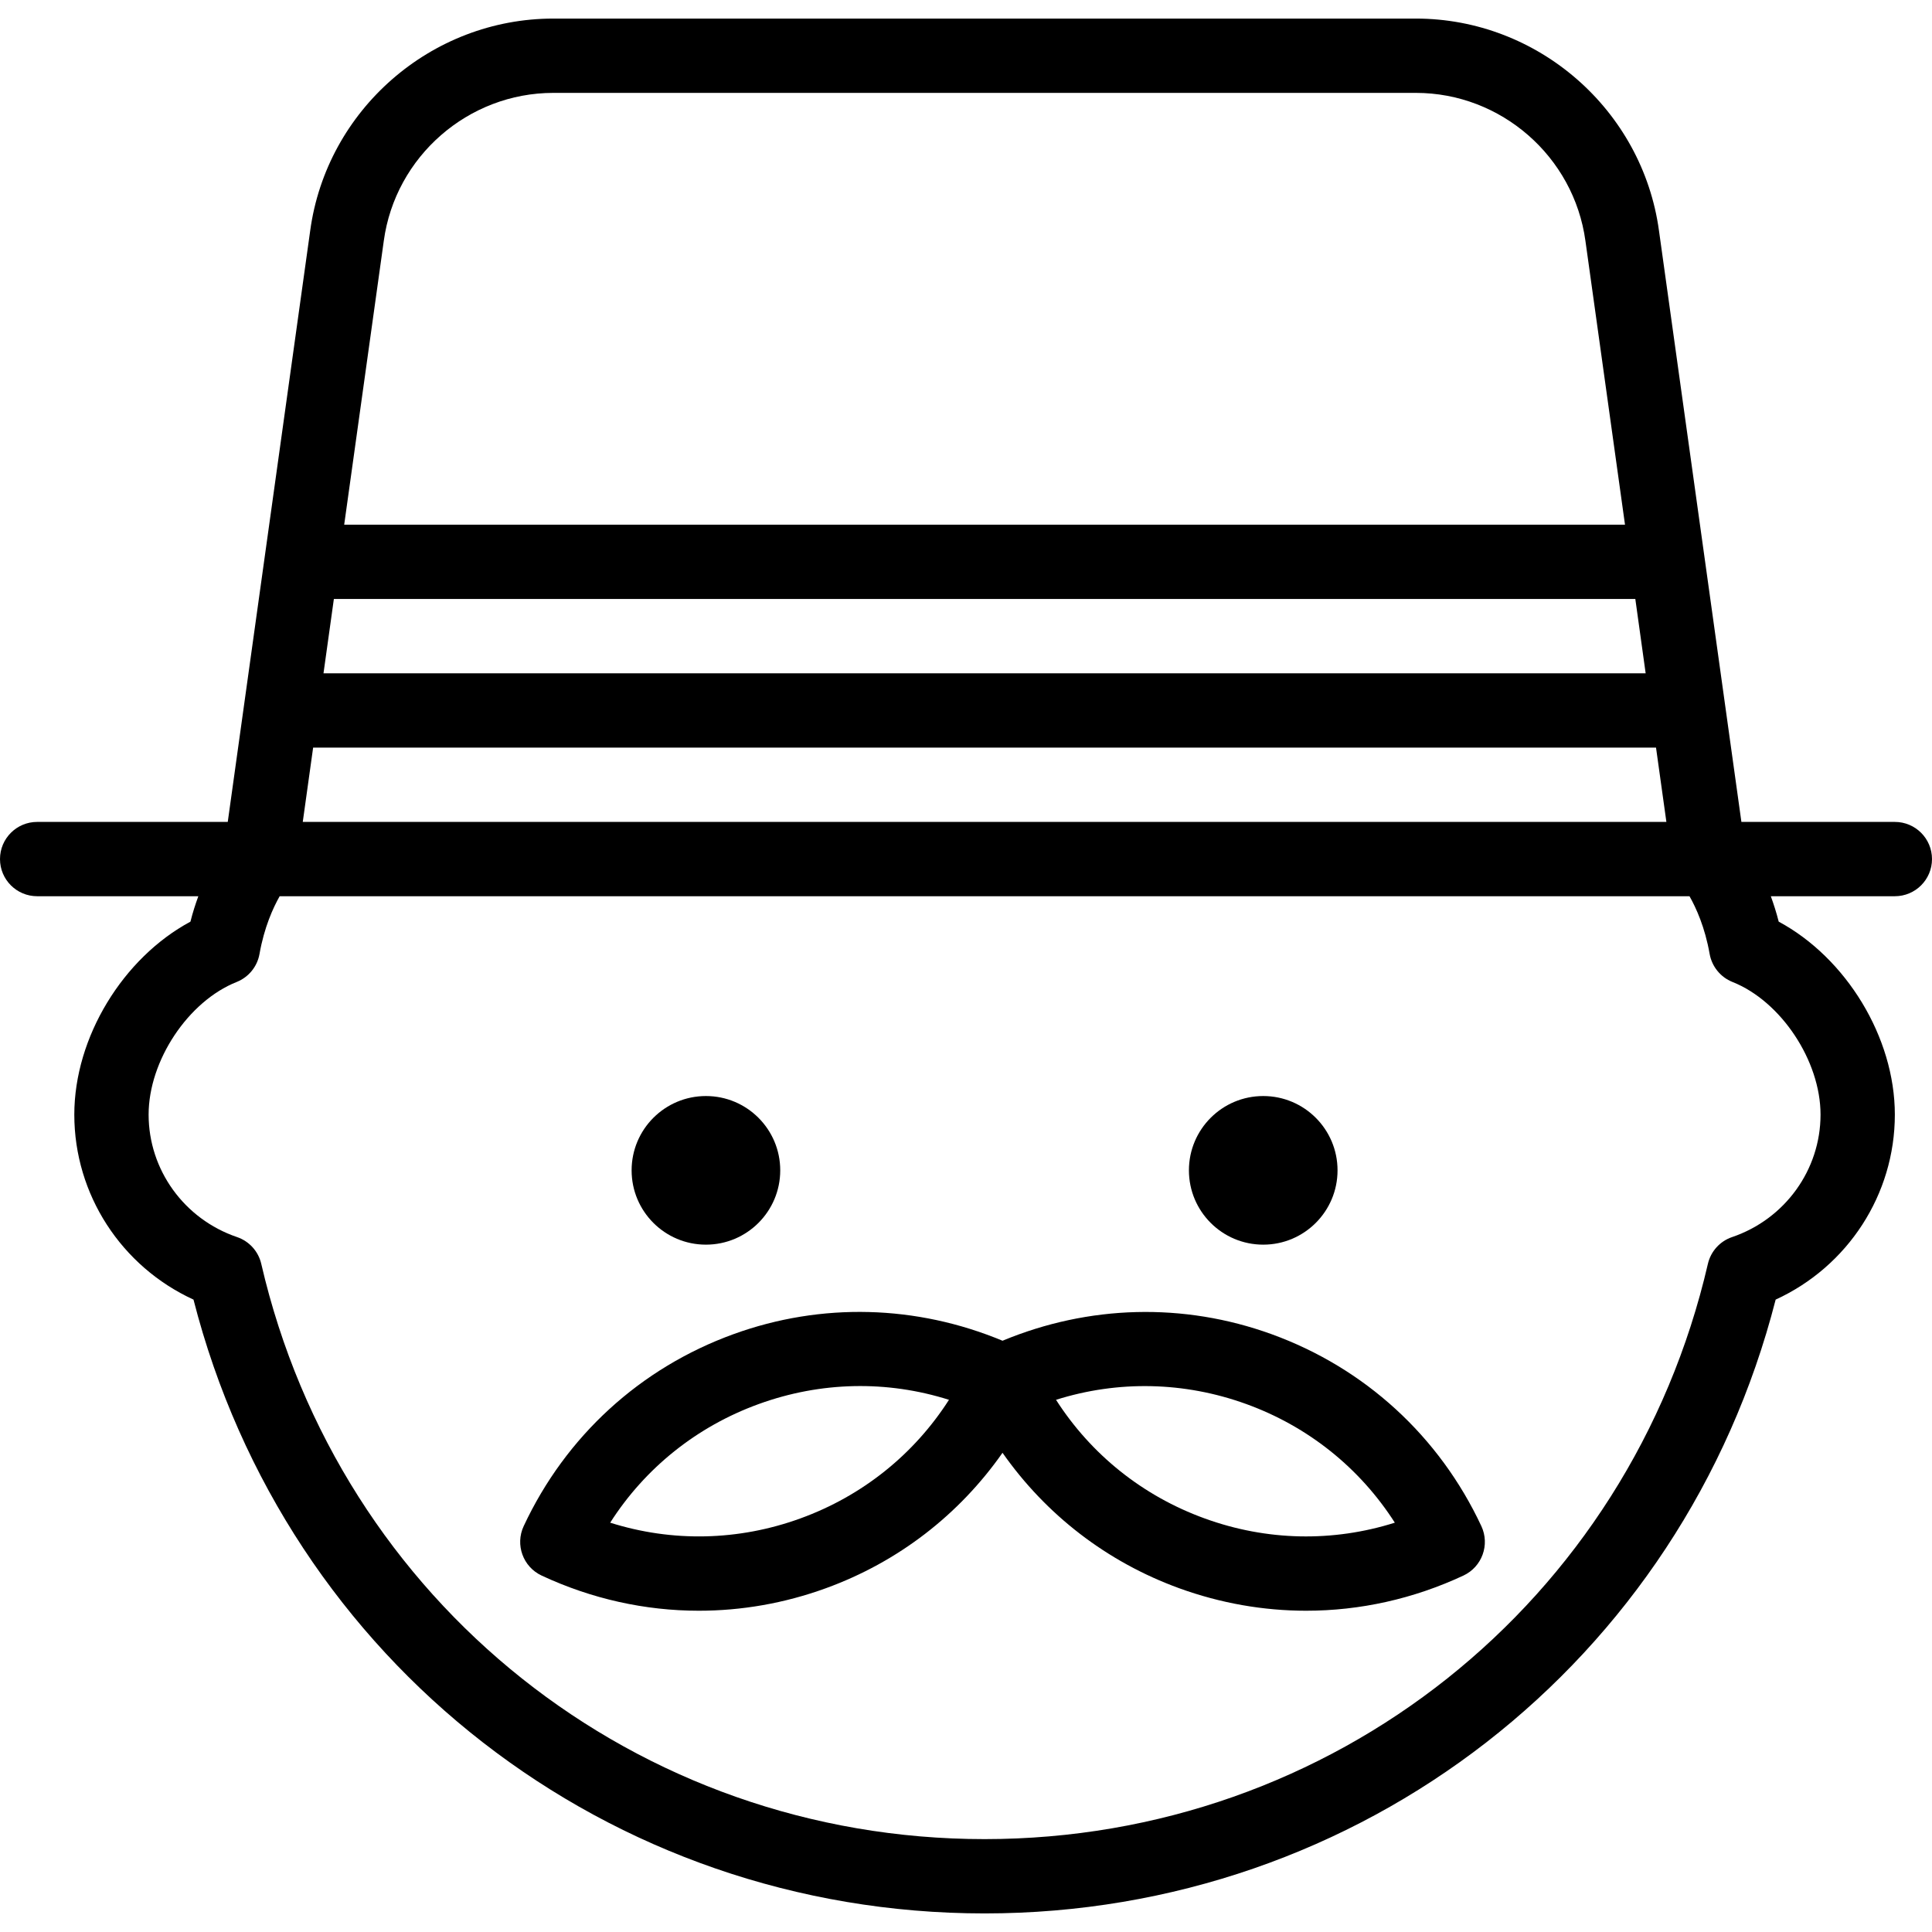
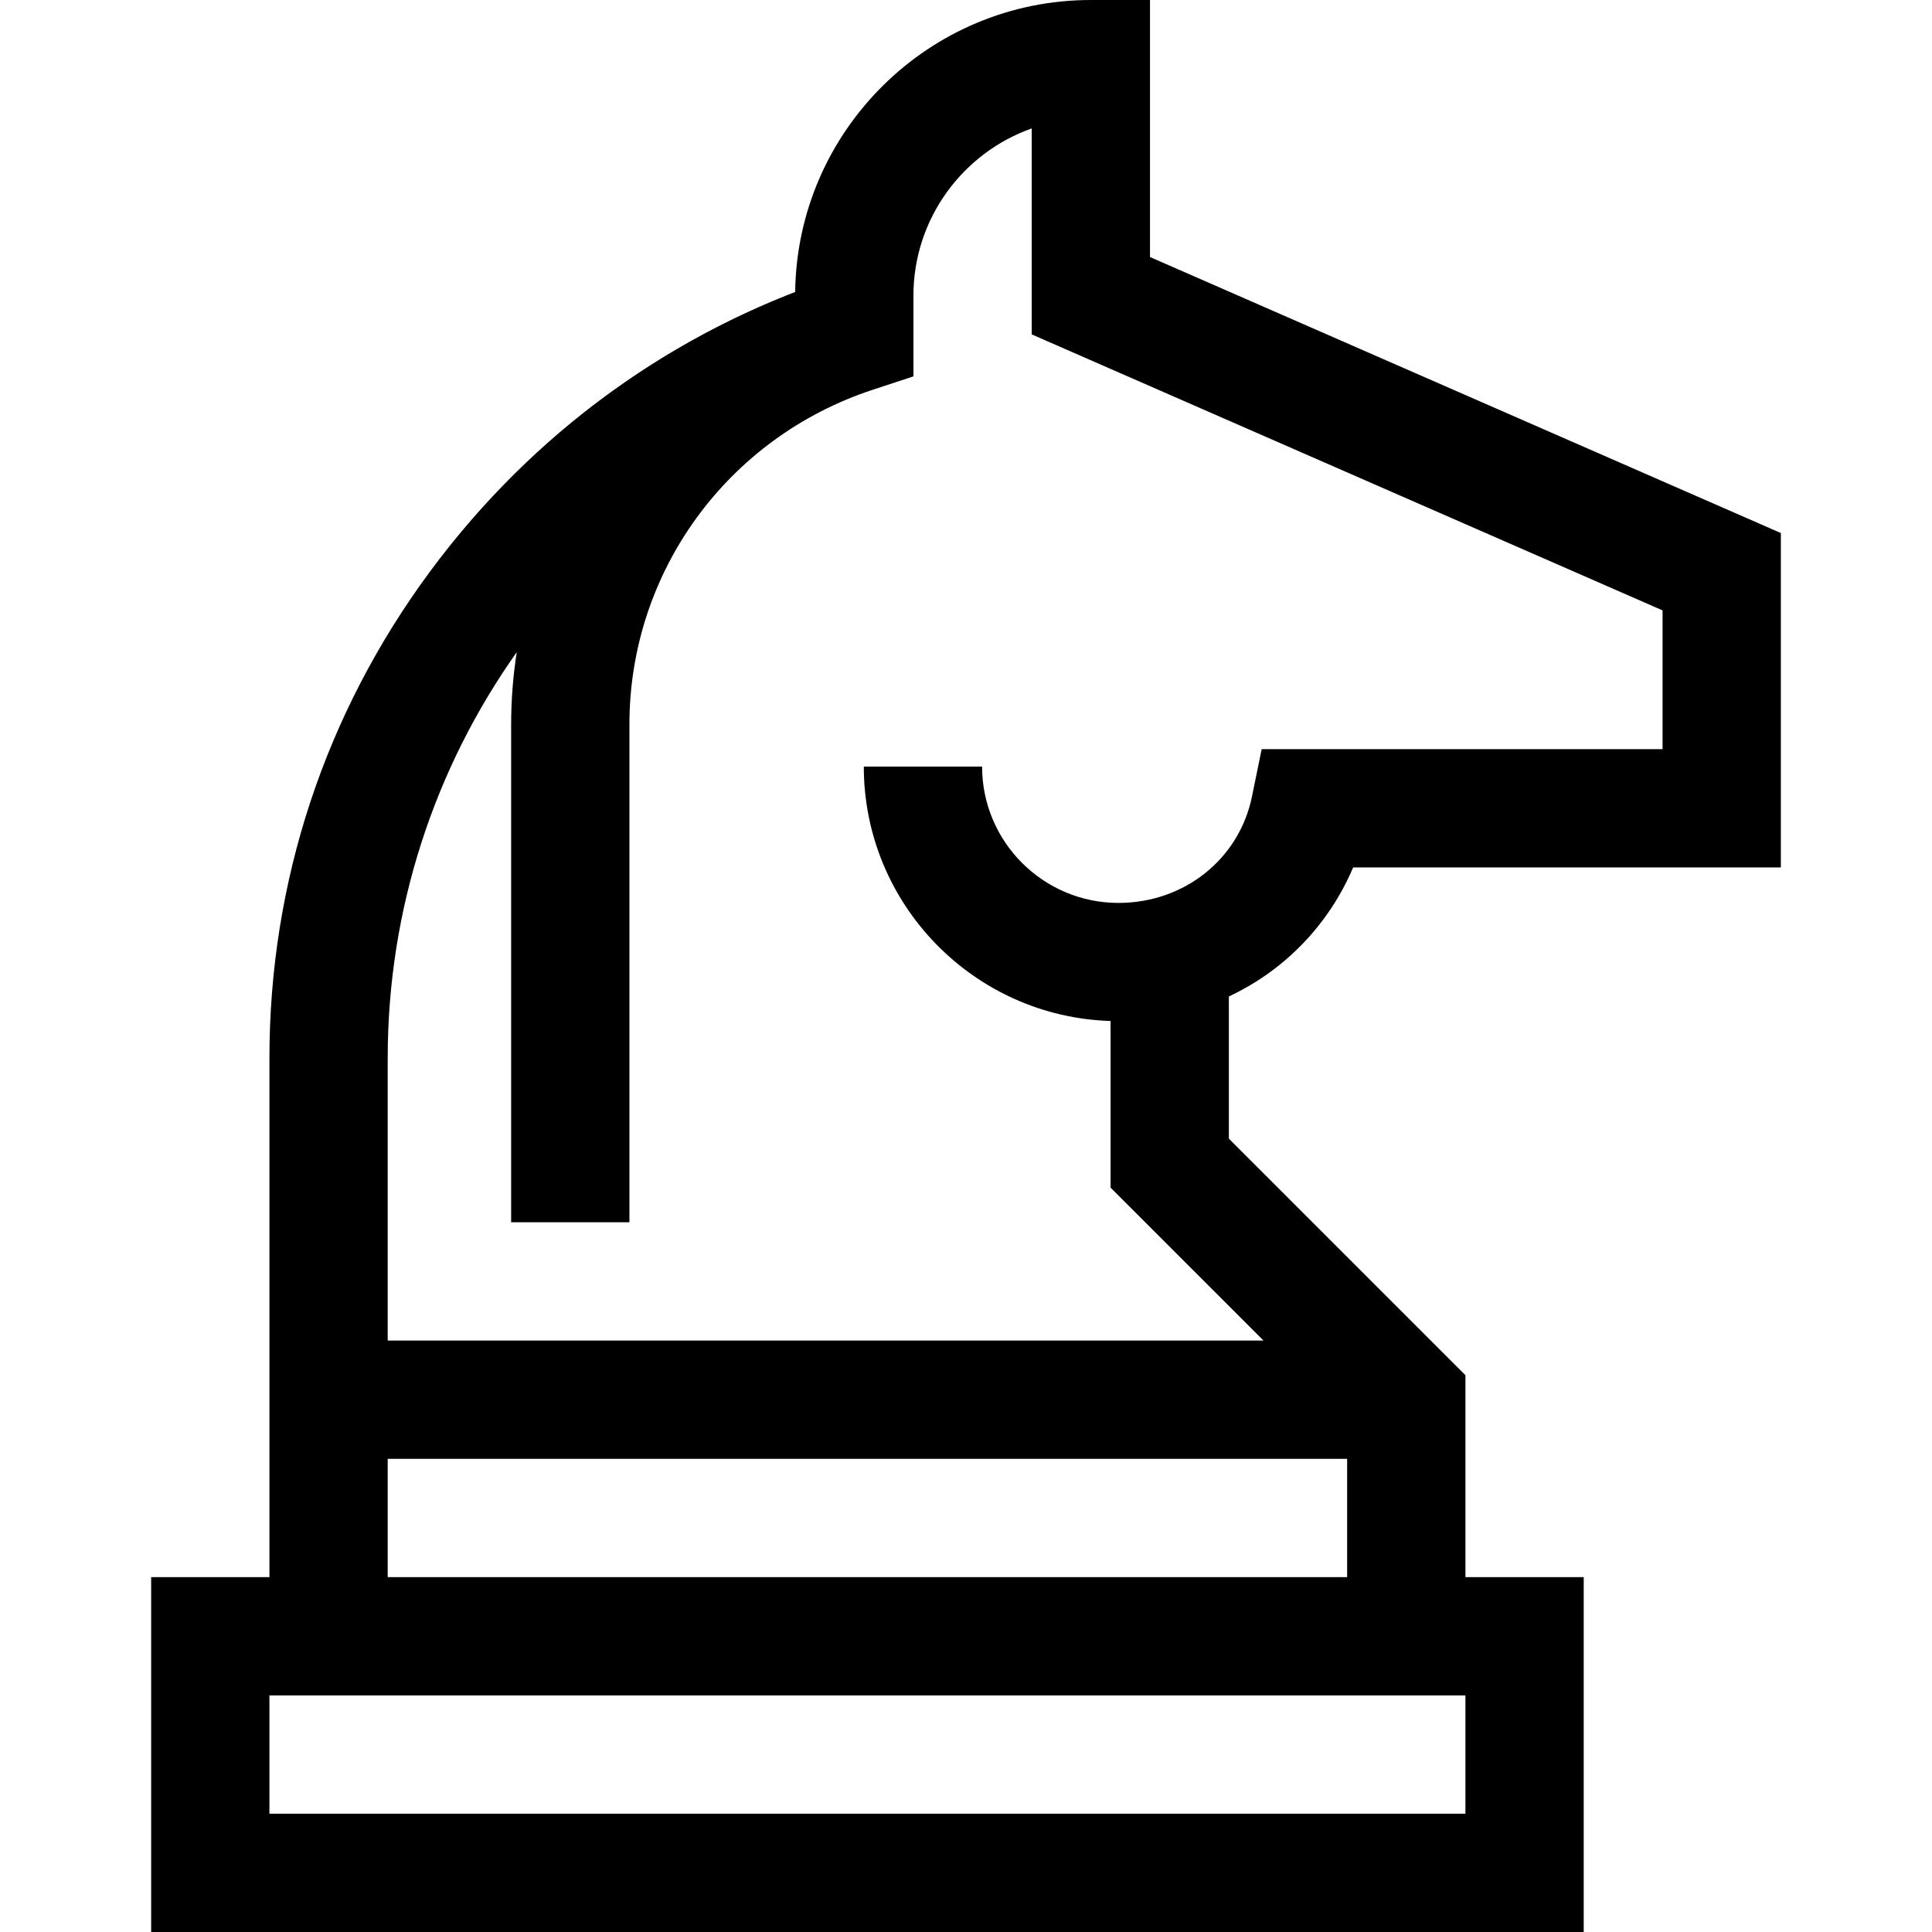
- <svg xmlns="http://www.w3.org/2000/svg" version="1.1" id="Capa_1" x="0px" y="0px" viewBox="0 0 52 52" style="enable-background:new 0 0 52 52;" xml:space="preserve">
-   <g>
-     <circle cx="19" cy="31.5" r="2" />
-     <circle cx="34" cy="31.5" r="2" />
-     <path d="M34.223,35.909c-2.371-0.859-4.923-0.785-7.24,0.177c-2.317-0.964-4.87-1.037-7.241-0.177   c-2.51,0.91-4.516,2.746-5.647,5.167c-0.234,0.501-0.018,1.096,0.482,1.33c1.349,0.63,2.789,0.947,4.233,0.947   c1.149,0,2.302-0.2,3.414-0.604c1.951-0.708,3.591-1.98,4.759-3.647c1.168,1.666,2.808,2.938,4.759,3.647   c1.112,0.403,2.264,0.604,3.414,0.604c1.445,0,2.885-0.317,4.233-0.947c0.5-0.234,0.716-0.829,0.482-1.33   C38.739,38.655,36.733,36.819,34.223,35.909z M21.541,40.869c-1.668,0.606-3.451,0.641-5.118,0.114   c0.942-1.473,2.332-2.589,4.001-3.194c1.668-0.605,3.45-0.641,5.118-0.113C24.6,39.147,23.209,40.264,21.541,40.869z    M32.424,40.869c-1.668-0.605-3.059-1.722-4.001-3.193c1.667-0.526,3.45-0.491,5.118,0.113c1.669,0.605,3.059,1.722,4.001,3.194   C35.875,41.51,34.093,41.476,32.424,40.869z" />
-     <path d="M51,22.122h-4.13l-2.218-15.91C44.208,2.955,41.394,0.5,38.108,0.5H14.892c-3.286,0-6.1,2.455-6.543,5.709L6.13,22.122H1   c-0.552,0-1,0.447-1,1s0.448,1,1,1h4.338c-0.076,0.211-0.15,0.434-0.212,0.684C3.312,25.781,2,27.916,2,30   c0,2.153,1.268,4.089,3.208,4.979C7.704,44.733,16.385,51.5,26.5,51.5s18.796-6.767,21.292-16.521C49.732,34.089,51,32.153,51,30   c0-2.084-1.313-4.219-3.126-5.194c-0.063-0.25-0.136-0.473-0.212-0.684H51c0.552,0,1-0.447,1-1S51.552,22.122,51,22.122z    M44.293,18.122H8.707l0.279-2h35.029L44.293,18.122z M8.428,20.122h36.144l0.279,2H8.149L8.428,20.122z M10.33,6.481   c0.31-2.27,2.271-3.981,4.563-3.981h23.216c2.291,0,4.252,1.712,4.563,3.984l1.065,7.638H9.264L10.33,6.481z M49,30   c0,1.486-0.957,2.812-2.38,3.296c-0.328,0.111-0.574,0.384-0.652,0.721C43.86,43.133,35.854,49.5,26.5,49.5   S9.14,43.133,7.032,34.017c-0.078-0.337-0.324-0.609-0.652-0.721C4.957,32.812,4,31.486,4,30c0-1.449,1.063-3.051,2.37-3.57   c0.322-0.129,0.555-0.414,0.615-0.756c0.127-0.719,0.366-1.241,0.542-1.552h37.946c0.178,0.313,0.416,0.835,0.542,1.552   c0.061,0.342,0.293,0.627,0.615,0.756C47.937,26.949,49,28.551,49,30z" />
+ <svg xmlns="http://www.w3.org/2000/svg" version="1.1" id="Layer_1" x="0px" y="0px" viewBox="0 0 490 490" style="enable-background:new 0 0 490 490;" xml:space="preserve">
+   <g id="XMLID_227_">
+     <g>
+       <path d="M324.624,244.639c8.154-6.59,14.52-15.092,18.569-24.639h108.473v-84.811l-160-70V0h-15    c-41.034,0-74.478,33.128-74.994,74.042c-0.207,0.08-0.411,0.165-0.617,0.246c-0.523,0.204-1.043,0.413-1.563,0.622    c-0.685,0.274-1.369,0.55-2.05,0.832c-0.528,0.218-1.054,0.439-1.58,0.661c-0.672,0.284-1.342,0.571-2.01,0.861    c-0.525,0.228-1.049,0.458-1.572,0.69c-0.665,0.295-1.328,0.596-1.989,0.898c-0.518,0.237-1.035,0.474-1.551,0.714    c-0.665,0.311-1.328,0.627-1.989,0.945c-0.504,0.242-1.009,0.483-1.511,0.729c-0.68,0.333-1.357,0.673-2.033,1.014    c-0.475,0.239-0.951,0.476-1.424,0.718c-0.722,0.371-1.44,0.75-2.157,1.128c-0.423,0.224-0.848,0.443-1.27,0.669    c-0.911,0.489-1.815,0.988-2.718,1.491c-0.22,0.123-0.443,0.241-0.663,0.364c-1.114,0.625-2.222,1.262-3.324,1.907    c-0.373,0.219-0.742,0.444-1.114,0.665c-0.733,0.436-1.465,0.871-2.193,1.315c-0.446,0.273-0.889,0.552-1.333,0.829    c-0.647,0.402-1.294,0.804-1.936,1.213c-0.469,0.299-0.935,0.603-1.401,0.906c-0.612,0.397-1.224,0.794-1.832,1.198    c-0.474,0.314-0.945,0.633-1.416,0.951c-0.596,0.402-1.19,0.806-1.781,1.215c-0.473,0.327-0.944,0.656-1.414,0.987    c-0.584,0.41-1.166,0.824-1.746,1.24c-0.467,0.336-0.933,0.673-1.397,1.012c-0.579,0.424-1.156,0.852-1.731,1.281    c-0.457,0.341-0.913,0.683-1.367,1.028c-0.58,0.441-1.156,0.887-1.732,1.334c-0.441,0.343-0.882,0.684-1.32,1.03    c-0.591,0.467-1.176,0.94-1.762,1.413c-0.416,0.335-0.833,0.669-1.246,1.008c-0.634,0.521-1.262,1.049-1.89,1.577    c-0.356,0.299-0.714,0.594-1.068,0.896c-0.858,0.731-1.709,1.471-2.556,2.217c-0.12,0.105-0.241,0.208-0.361,0.313    c-0.961,0.851-1.915,1.711-2.861,2.58c-0.315,0.29-0.626,0.585-0.939,0.877c-0.632,0.587-1.264,1.175-1.889,1.771    c-0.37,0.353-0.736,0.712-1.104,1.067c-0.562,0.543-1.124,1.087-1.68,1.637c-0.388,0.384-0.771,0.771-1.156,1.158    c-0.529,0.531-1.057,1.063-1.581,1.6c-0.394,0.404-0.784,0.811-1.174,1.218c-0.509,0.531-1.017,1.064-1.521,1.601    c-0.39,0.415-0.777,0.832-1.164,1.25c-0.499,0.54-0.995,1.083-1.489,1.628c-0.382,0.422-0.763,0.845-1.142,1.271    c-0.494,0.555-0.984,1.113-1.473,1.673c-0.368,0.422-0.737,0.845-1.102,1.271c-0.497,0.58-0.99,1.164-1.481,1.749    c-0.349,0.416-0.698,0.829-1.044,1.248c-0.509,0.615-1.011,1.237-1.514,1.858c-0.321,0.397-0.644,0.791-0.962,1.19    c-0.548,0.688-1.088,1.383-1.628,2.079c-0.265,0.341-0.533,0.678-0.796,1.021c-0.798,1.041-1.589,2.089-2.37,3.147    c-26.594,36.024-40.65,78.654-40.65,123.281V400h-30v90h363.334v-90h-30v-51.213l-60-60v-36.054    C316.281,250.559,320.642,247.856,324.624,244.639z M371.666,460L371.666,460H68.332v-30h303.334V460z M341.666,400H98.332v-30    h243.334V400z M281.666,258.949v42.264L320.453,340H98.332v-71.666c0-37.862,11.909-73.54,32.725-102.926    c-0.929,5.996-1.42,12.117-1.42,18.328V310h30V183.736c0-38.628,24.802-72.741,61.716-84.886l10.313-3.393V75    c0-19.557,12.539-36.239,30-42.43v52.24l160,70V190H319.989l-2.454,11.993C314.281,217.895,300.351,229,283.659,229    c-19.066,0-34.578-15.512-34.578-34.578h-30C219.081,229.362,246.978,257.89,281.666,258.949z" />
+     </g>
  </g>
  <g>
</g>
  <g>
</g>
  <g>
</g>
  <g>
</g>
  <g>
</g>
  <g>
</g>
  <g>
</g>
  <g>
</g>
  <g>
</g>
  <g>
</g>
  <g>
</g>
  <g>
</g>
  <g>
</g>
  <g>
</g>
  <g>
</g>
</svg>
